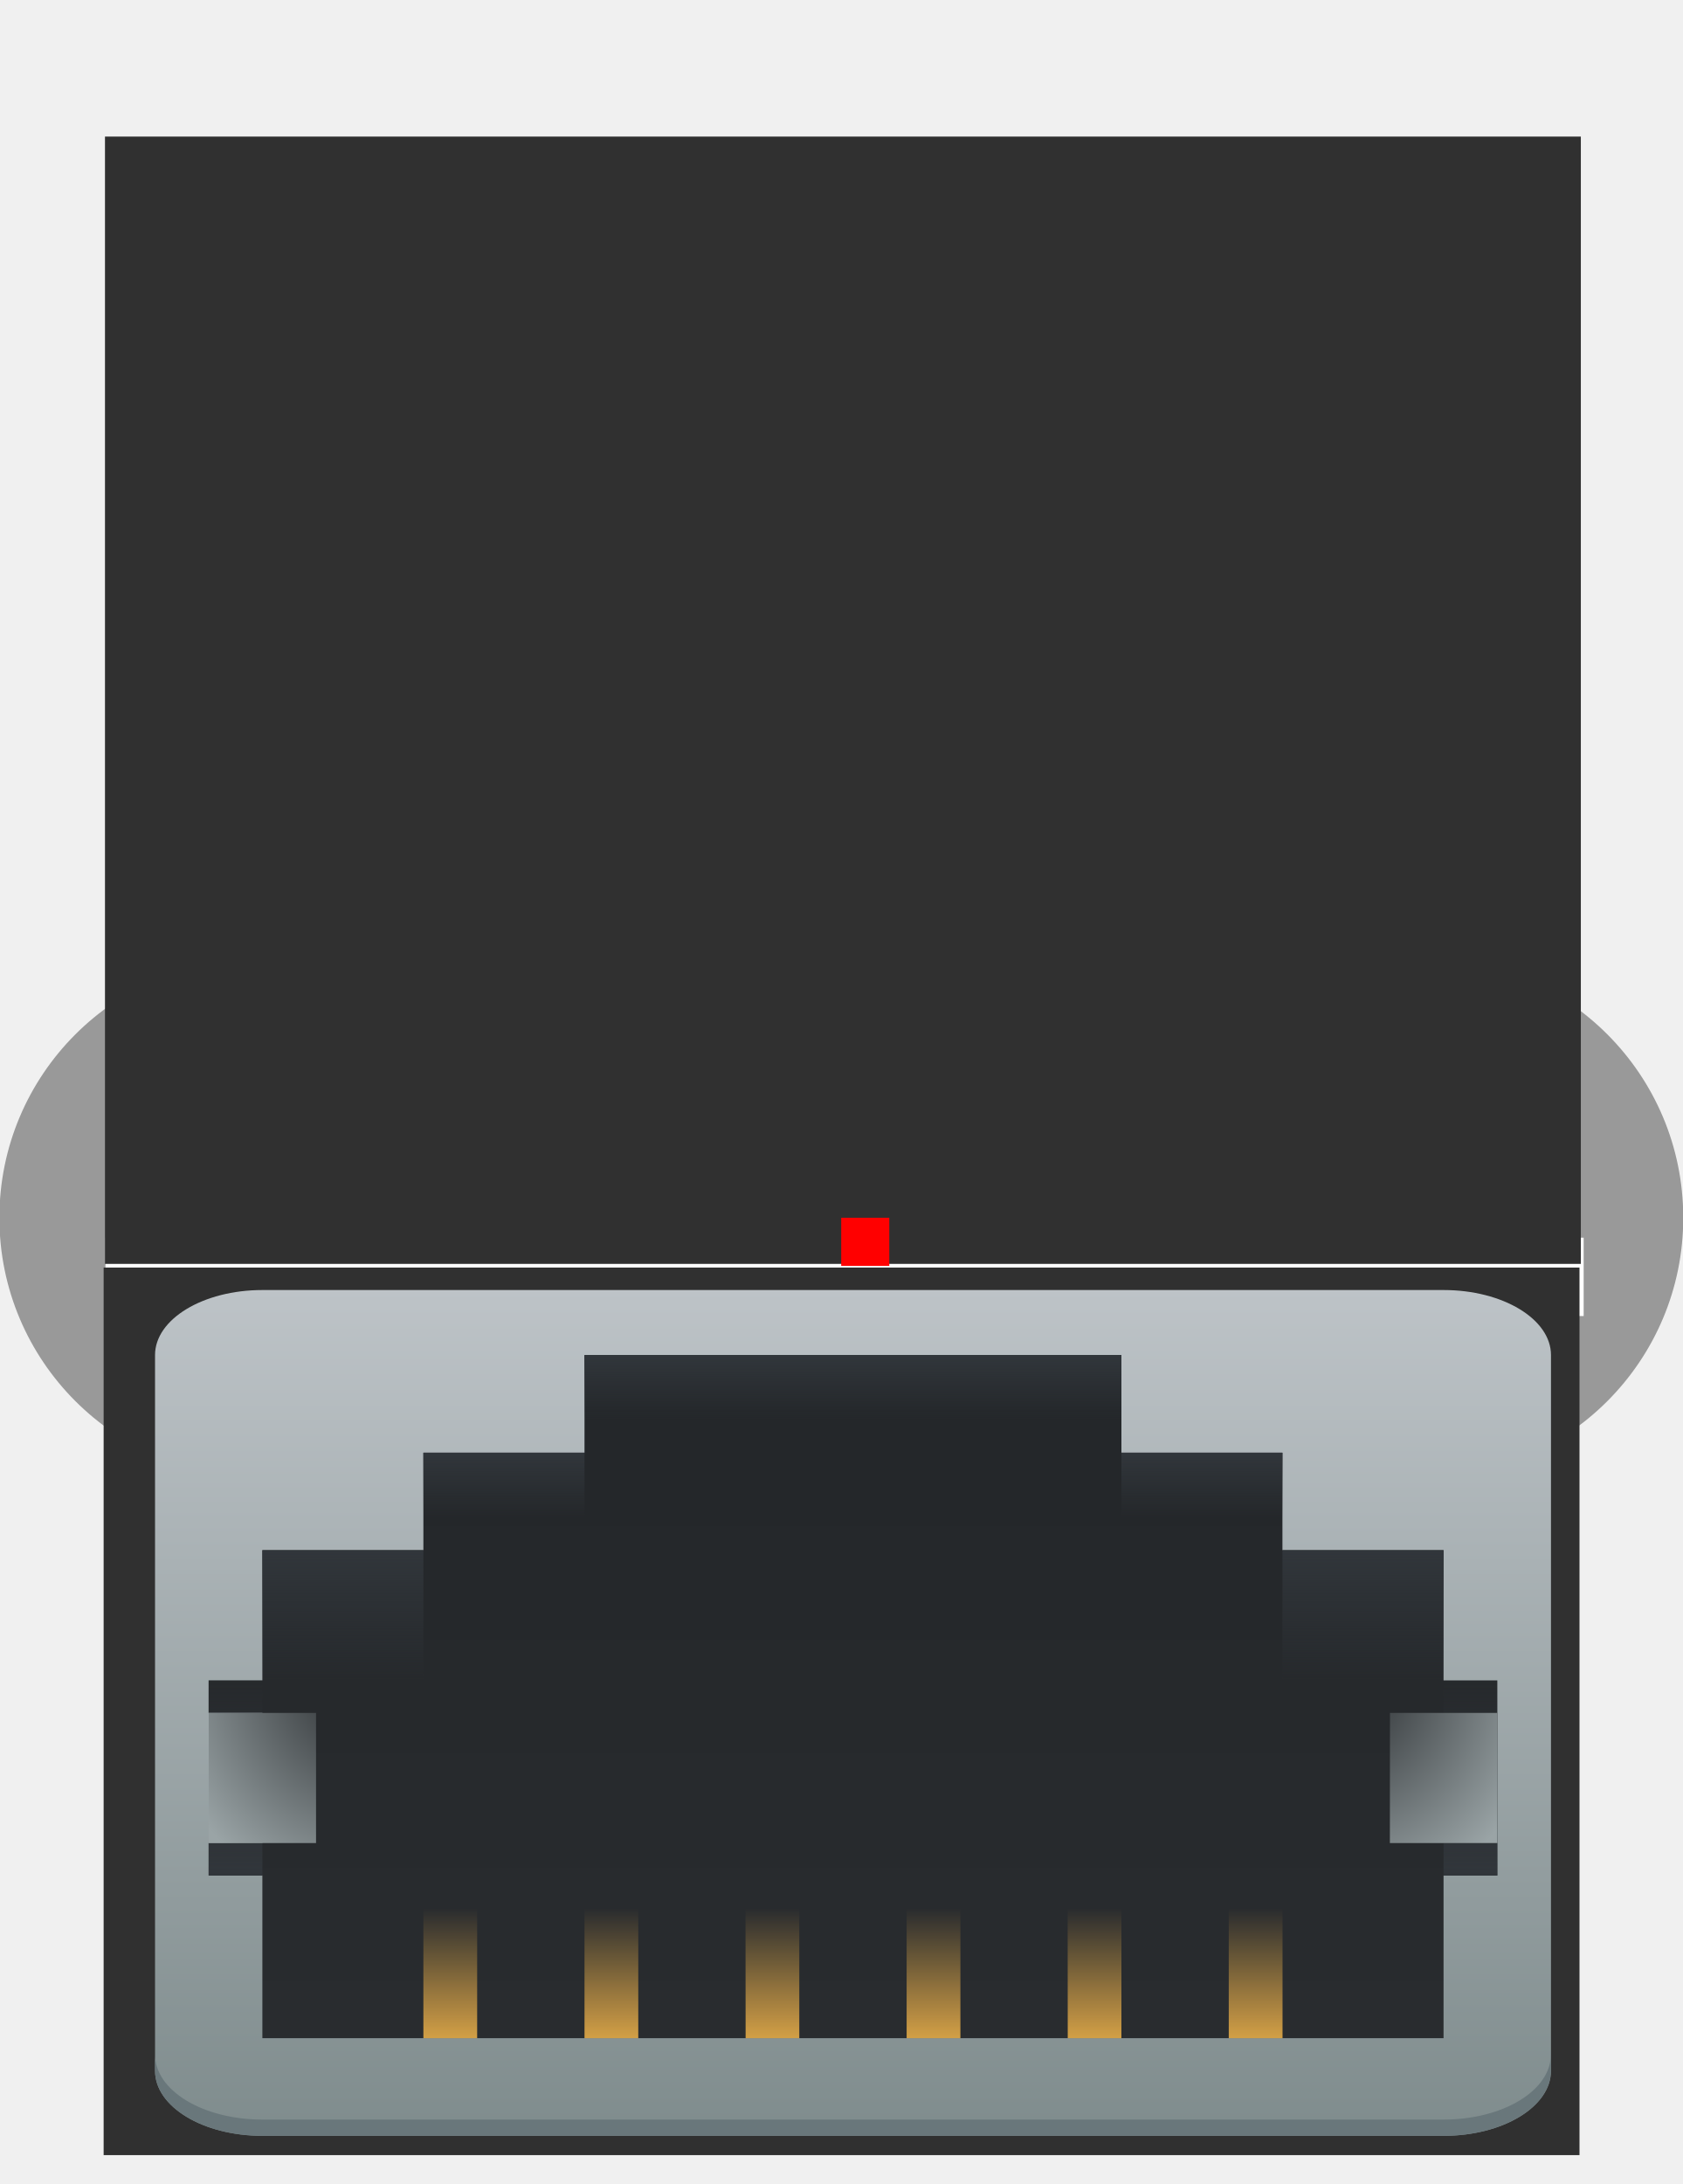
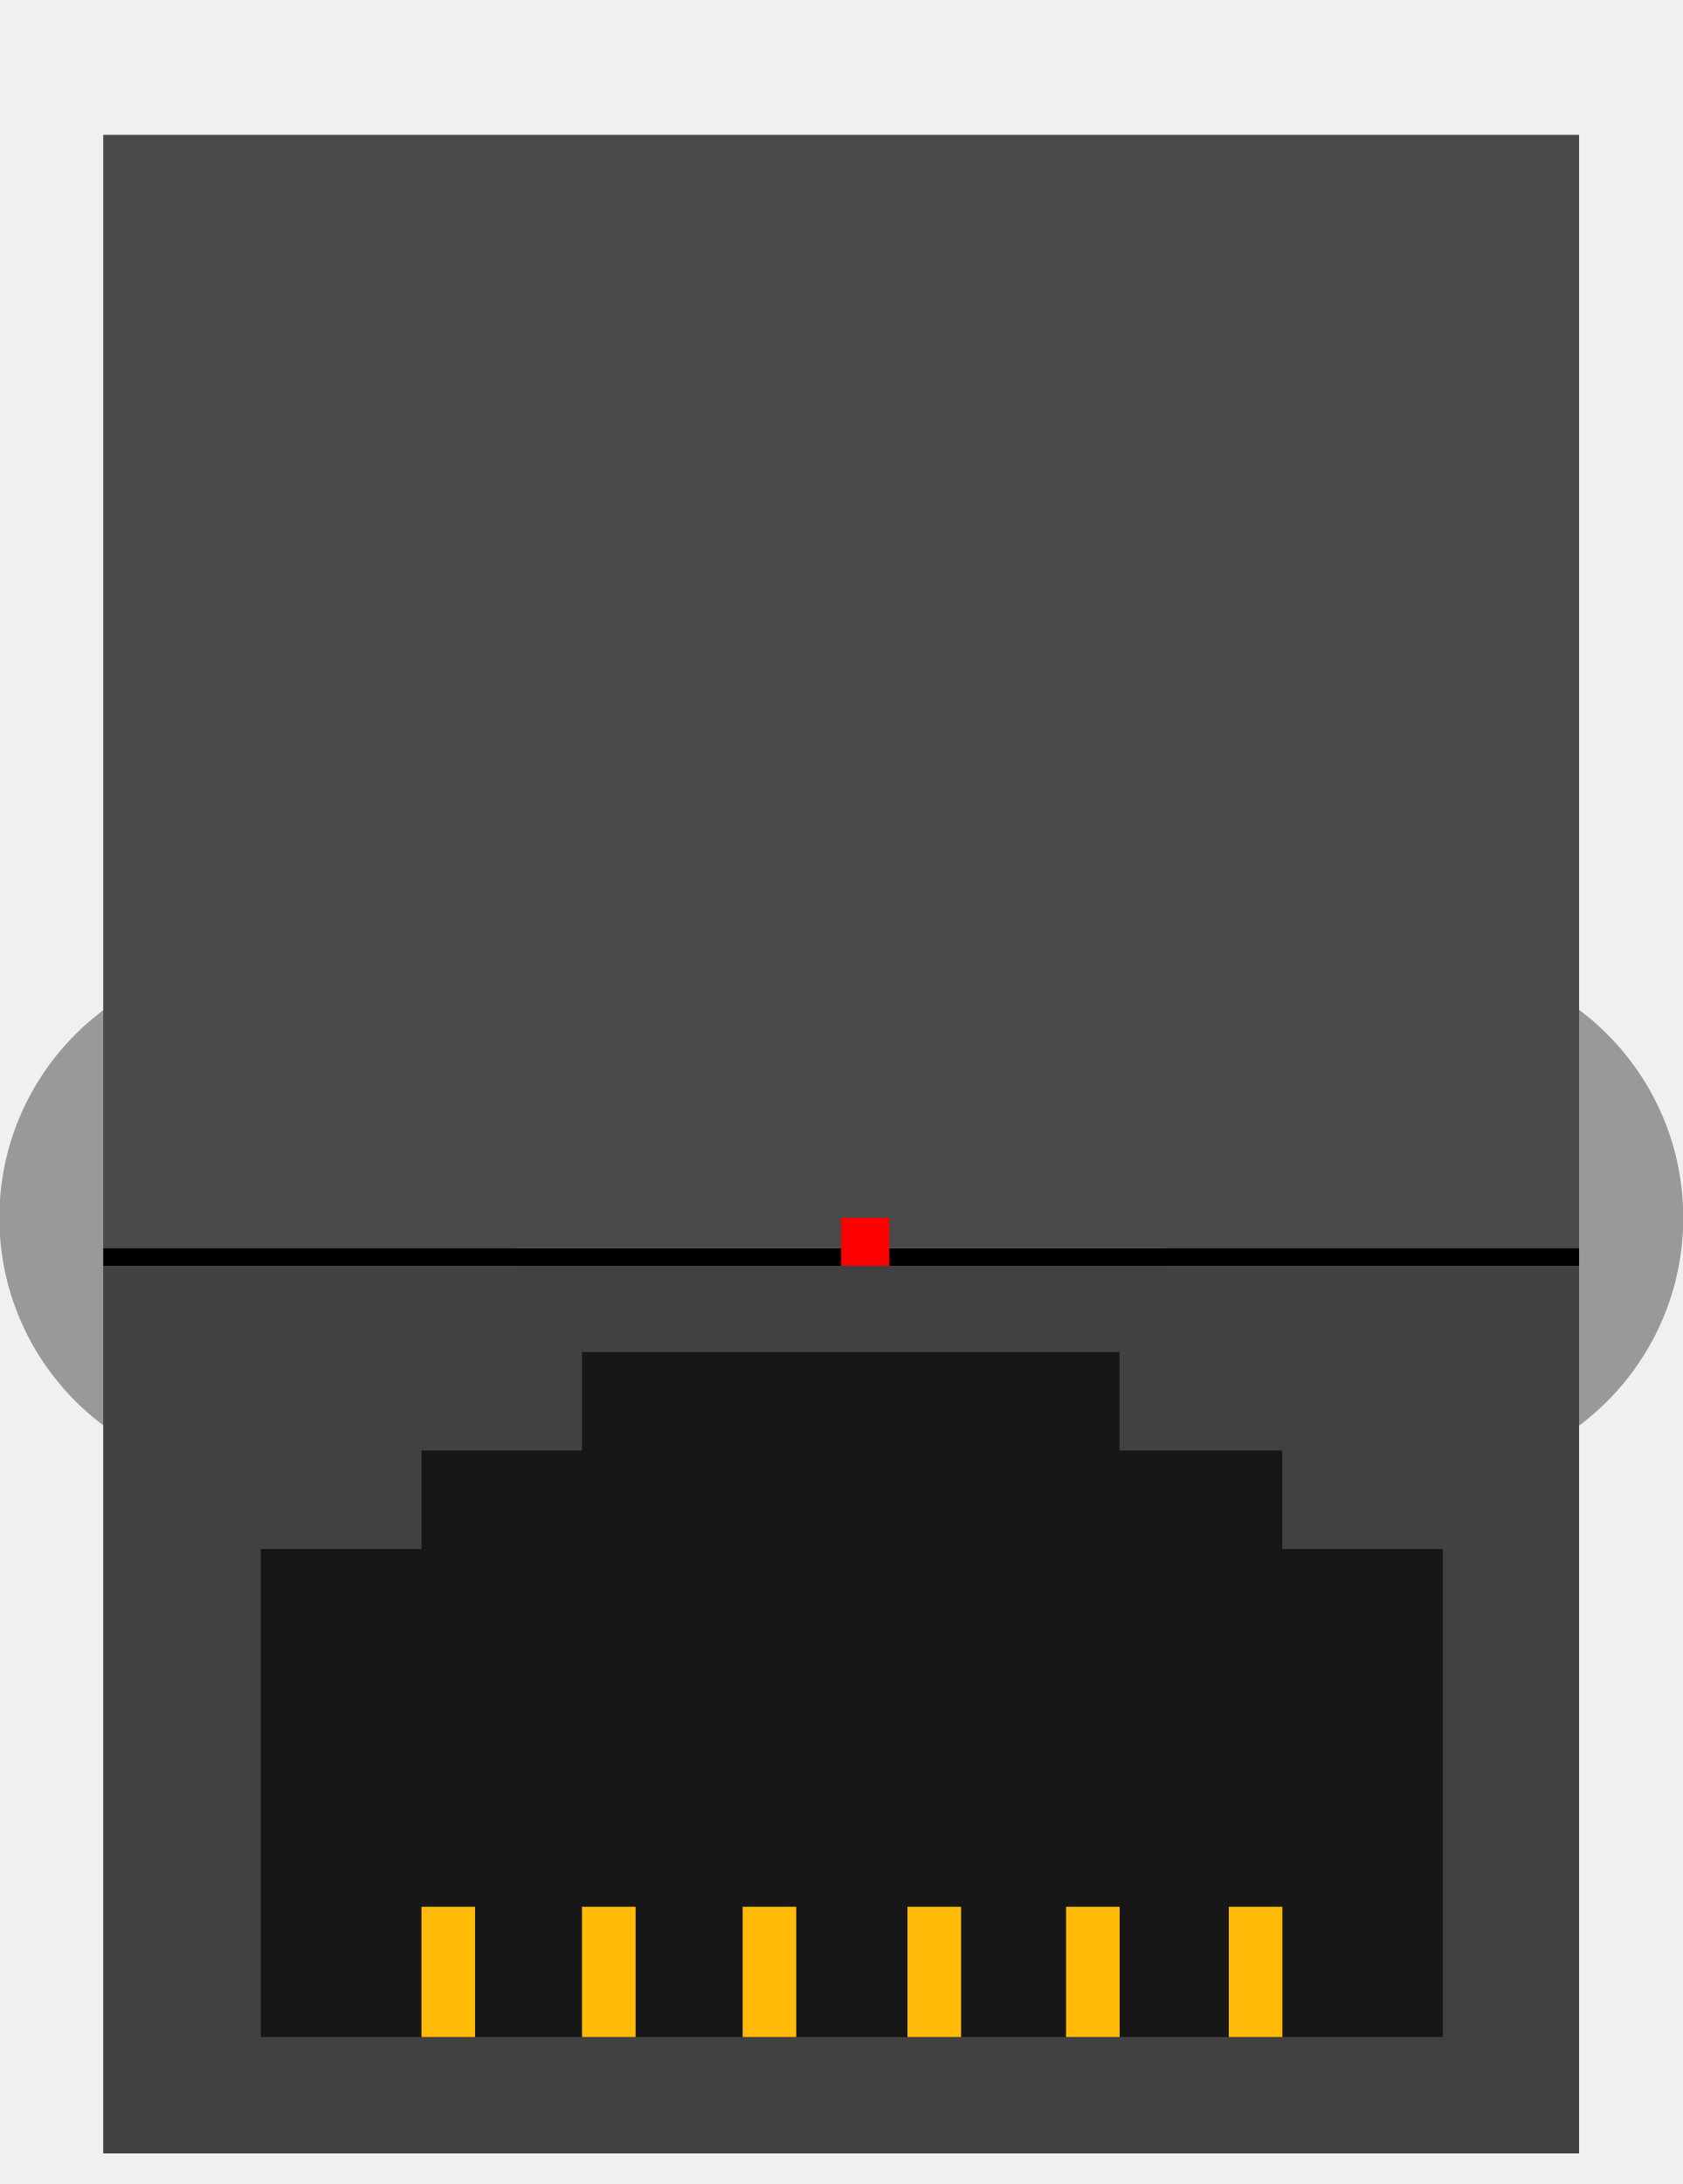
- <svg xmlns="http://www.w3.org/2000/svg" xmlns:xlink="http://www.w3.org/1999/xlink" version="1.1" width="13.75mm" height="17.845mm" viewBox="-6.875 -9.95 13.75 17.845" id="svg262">
-   <defs id="defs266">
-     <linearGradient id="c" gradientUnits="userSpaceOnUse" x2="0" y1="15.346" y2="1.588">
-       <stop offset="0" stop-color="#7f8c8d" id="stop1049" />
-       <stop offset="1" stop-color="#bdc3c7" id="stop1051" />
-     </linearGradient>
-     <linearGradient id="d" gradientTransform="matrix(0.52916,0,0,-0.52916,0,16.934)" gradientUnits="userSpaceOnUse" x1="16.001" x2="16.001" y1="27.001" y2="6">
-       <stop offset="0" stop-color="#232629" id="stop1064" />
-       <stop offset="1" stop-color="#292c2f" id="stop1066" />
-     </linearGradient>
-     <linearGradient id="e" gradientTransform="matrix(2,0,0,-3.9999,-1.588,1176.328)" gradientUnits="userSpaceOnUse" x1="4.234" x2="4.234" y1="290.65" y2="291.179">
-       <stop offset="0" stop-color="#fdbc4b" stop-opacity=".8" id="stop1069" />
-       <stop offset="1" stop-color="#fdbc4b" stop-opacity="0" id="stop1071" />
-     </linearGradient>
-     <linearGradient id="f" gradientTransform="matrix(2.5,0,0,-2,-2.116,592.94)" gradientUnits="userSpaceOnUse" x1="4.233" x2="4.233" xlink:href="#a" y1="295.147" y2="294.618" />
-     <linearGradient id="a">
-       <stop offset="0" stop-color="#31363b" id="stop1059" />
-       <stop offset="1" stop-color="#31363b" stop-opacity="0" id="stop1061" />
-     </linearGradient>
-     <linearGradient id="g" gradientTransform="matrix(0.75,0,0,-2,1.852,594.53)" gradientUnits="userSpaceOnUse" x1="4.587" x2="4.587" xlink:href="#a" y1="295.148" y2="294.619" />
-     <linearGradient id="h" gradientTransform="matrix(0.75,0,0,-2,8.732,594.53)" gradientUnits="userSpaceOnUse" x1="3.88" x2="3.88" xlink:href="#a" y1="295.148" y2="294.619" />
-     <linearGradient id="i" gradientTransform="matrix(0.25,0,0,4.00002,13.494,-1170.546)" gradientUnits="userSpaceOnUse" x1="7.41" x2="7.41" xlink:href="#a" y1="295.413" y2="294.619" />
-     <linearGradient id="j" gradientTransform="matrix(0.25,0,0,4.00002,1.322,-1170.546)" gradientUnits="userSpaceOnUse" x1="1.062" x2="1.062" xlink:href="#a" y1="295.413" y2="294.619" />
-     <linearGradient id="k" gradientTransform="matrix(0.75,0,0,-3.33334,0.264,990)" gradientUnits="userSpaceOnUse" x1="4.587" x2="4.587" xlink:href="#a" y1="295.253" y2="294.618" />
-     <linearGradient id="l" gradientTransform="matrix(0.75,0,0,-3.33334,10.32,990)" gradientUnits="userSpaceOnUse" x1="3.88" x2="3.88" xlink:href="#a" y1="295.253" y2="294.618" />
-     <radialGradient id="m" cx="-1.147" cy="-291.923" gradientTransform="matrix(-7.98774,5e-5,-1e-4,-13.97843,-5.48,-4072.682)" gradientUnits="userSpaceOnUse" r="0.265" xlink:href="#b" />
-     <linearGradient id="b">
-       <stop offset="0" stop-color="#232629" id="stop1054" />
-       <stop offset="1" stop-color="#9aa4a6" id="stop1056" />
-     </linearGradient>
-     <radialGradient id="n" cx="-1.146" cy="-291.923" gradientTransform="matrix(7.98773,-1.5e-4,-2.6e-4,-13.97948,22.31,-4072.986)" gradientUnits="userSpaceOnUse" r="0.265" xlink:href="#b" />
-   </defs>
+ <svg xmlns="http://www.w3.org/2000/svg" version="1.1" width="13.75mm" height="17.845mm" viewBox="-6.875 -9.95 13.75 17.845" id="svg262">
+   <defs id="defs266" />
  <g id="KiCAD footprint top">
    <g id="substrate-copper" style="fill:#999999;stroke:#666666;fill-opacity:1">
      <g style="fill-opacity:1;stroke-opacity:1;stroke-linecap:round;stroke-linejoin:round;fill:#999999" transform="translate(0 0) scale(1 1)" id="g6" />
      <g style="fill-opacity:1;stroke-width:0;stroke-opacity:1;stroke-linecap:round;stroke-linejoin:round;fill:#999999" id="g50">
        <g id="g8" style="fill:#999999;fill-opacity:1" />
        <g style="fill-opacity:1;stroke-width:0;stroke-opacity:1;stroke-linecap:round;stroke-linejoin:round;fill:#999999" id="g10" />
        <g style="fill-opacity:1;stroke-width:0;stroke-opacity:1;stroke-linecap:round;stroke-linejoin:round;fill:#999999" id="g16">
          <path style="fill-opacity:1;stroke-width:0;stroke-opacity:1;stroke-linecap:round;stroke-linejoin:round;fill-rule:evenodd;fill:#999999" d="M 1.841,-4.381 1.841,-5.779 3.239,-5.779 3.239,-4.381 Z" id="path12" />
          <circle cx="1.524" cy="-3.05" r="0.699" id="circle14" style="fill:#999999;fill-opacity:1" />
        </g>
        <g style="fill-opacity:1;stroke-width:0.021;stroke-opacity:1;stroke-linecap:round;stroke-linejoin:round;fill:#999999" id="g18" />
        <g style="fill-opacity:1;stroke-width:0;stroke-opacity:1;stroke-linecap:round;stroke-linejoin:round;fill:#999999" id="g22">
          <circle cx="0.508" cy="-5.08" r="0.699" id="circle20" style="fill:#999999;fill-opacity:1" />
        </g>
        <g style="fill-opacity:1;stroke-width:0.021;stroke-opacity:1;stroke-linecap:round;stroke-linejoin:round;fill:#999999" id="g24" />
        <g style="fill-opacity:1;stroke-width:0;stroke-opacity:1;stroke-linecap:round;stroke-linejoin:round;fill:#999999" id="g28">
          <circle cx="-0.508" cy="-3.048" r="0.699" id="circle26" style="fill:#999999;fill-opacity:1" />
        </g>
        <g style="fill-opacity:1;stroke-width:0.021;stroke-opacity:1;stroke-linecap:round;stroke-linejoin:round;fill:#999999" id="g30" />
        <g style="fill-opacity:1;stroke-width:0;stroke-opacity:1;stroke-linecap:round;stroke-linejoin:round;fill:#999999" id="g34">
          <circle cx="-1.524" cy="-5.08" r="0.699" id="circle32" style="fill:#999999;fill-opacity:1" />
        </g>
        <g style="fill-opacity:1;stroke-width:0.021;stroke-opacity:1;stroke-linecap:round;stroke-linejoin:round;fill:#999999" id="g36" />
        <g style="fill-opacity:1;stroke-width:0;stroke-opacity:1;stroke-linecap:round;stroke-linejoin:round;fill:#999999" id="g40">
          <circle cx="-2.54" cy="-3.05" r="0.699" id="circle38" style="fill:#999999;fill-opacity:1" />
        </g>
        <g style="fill-opacity:1;stroke-width:0.021;stroke-opacity:1;stroke-linecap:round;stroke-linejoin:round;fill:#999999" id="g42" />
        <g id="g44" style="fill:#999999;fill-opacity:1" />
        <g id="g46" style="fill:#999999;fill-opacity:1" />
        <g id="g48" style="fill:#999999;fill-opacity:1" />
      </g>
      <g style="fill-opacity:1;stroke-width:0.021;stroke-opacity:1;stroke-linecap:round;stroke-linejoin:round;fill:#999999" id="g52" />
      <g style="fill-opacity:1;stroke-width:0;stroke-opacity:1;stroke-linecap:round;stroke-linejoin:round;fill:#999999" id="g56">
        <circle cx="-4.762" cy="0" id="circle54" r="2.118" style="stroke-width:0;fill:#999999;fill-opacity:1" />
      </g>
      <g style="fill-opacity:1;stroke-width:0.021;stroke-opacity:1;stroke-linecap:round;stroke-linejoin:round;fill:#999999" id="g58" />
      <g style="fill-opacity:1;stroke-width:0;stroke-opacity:1;stroke-linecap:round;stroke-linejoin:round;fill:#999999" id="g62">
        <circle cx="4.762" cy="7.1054274e-15" r="2.12" id="circle60" style="stroke-width:0;fill:#999999;fill-opacity:1" />
      </g>
      <g style="fill-opacity:1;stroke-width:0.021;stroke-opacity:1;stroke-linecap:round;stroke-linejoin:round;fill:#999999" id="g64" />
      <g style="fill-opacity:1;stroke-width:0;stroke-opacity:1;stroke-linecap:round;stroke-linejoin:round;fill:#999999" id="g68">
        <circle cx="2.54" cy="-5.08" r="0.175" id="circle66" style="fill:#999999;fill-opacity:1" />
      </g>
      <g style="fill-opacity:1;stroke-width:0.021;stroke-opacity:1;stroke-linecap:round;stroke-linejoin:round;fill:#999999" id="g70" />
      <g style="fill-opacity:1;stroke-width:0;stroke-opacity:1;stroke-linecap:round;stroke-linejoin:round;fill:#999999" id="g74">
        <circle cx="1.524" cy="-3.05" r="0.175" id="circle72" style="fill:#999999;fill-opacity:1" />
      </g>
      <g style="fill-opacity:1;stroke-width:0.021;stroke-opacity:1;stroke-linecap:round;stroke-linejoin:round;fill:#999999" id="g76" />
      <g style="fill-opacity:1;stroke-width:0;stroke-opacity:1;stroke-linecap:round;stroke-linejoin:round;fill:#999999" id="g80">
        <circle cx="0.508" cy="-5.08" r="0.175" id="circle78" style="fill:#999999;fill-opacity:1" />
      </g>
      <g style="fill-opacity:1;stroke-width:0.021;stroke-opacity:1;stroke-linecap:round;stroke-linejoin:round;fill:#999999" id="g82" />
      <g style="fill-opacity:1;stroke-width:0;stroke-opacity:1;stroke-linecap:round;stroke-linejoin:round;fill:#999999" id="g86">
        <circle cx="-0.508" cy="-3.048" r="0.175" id="circle84" style="fill:#999999;fill-opacity:1" />
      </g>
      <g style="fill-opacity:1;stroke-width:0.021;stroke-opacity:1;stroke-linecap:round;stroke-linejoin:round;fill:#999999" id="g88" />
      <g style="fill-opacity:1;stroke-width:0;stroke-opacity:1;stroke-linecap:round;stroke-linejoin:round;fill:#999999" id="g92">
        <circle cx="-1.524" cy="-5.08" r="0.175" id="circle90" style="fill:#999999;fill-opacity:1" />
      </g>
      <g style="fill-opacity:1;stroke-width:0.021;stroke-opacity:1;stroke-linecap:round;stroke-linejoin:round;fill:#999999" id="g94" />
      <g style="fill-opacity:1;stroke-width:0;stroke-opacity:1;stroke-linecap:round;stroke-linejoin:round;fill:#999999" id="g98">
        <circle cx="-2.54" cy="-3.05" r="0.175" id="circle96" style="fill:#999999;fill-opacity:1" />
      </g>
      <g style="fill-opacity:1;stroke-width:0.021;stroke-opacity:1;stroke-linecap:round;stroke-linejoin:round;fill:#999999" id="g100" />
      <g style="fill-opacity:1;stroke-width:0.021;stroke-opacity:1;stroke-linecap:round;stroke-linejoin:round;fill:#999999" id="g102" />
    </g>
  </g>
-   <g id="g7011" style="display:inline">
-     <rect style="fill:#ffffff;fill-opacity:1;stroke:none;stroke-width:0.097;stroke-dasharray:none" id="rect6469" width="12.081" height="0.64" x="-6.013" y="0.163" />
-     <rect style="fill:#303030;fill-opacity:1;stroke:none;stroke-width:0.067;stroke-dasharray:none" id="rect2070" width="12.062" height="7.252" x="-6.028" y="0.407" ry="0" />
-     <rect style="fill:#303030;fill-opacity:1;stroke:none;stroke-width:0.075;stroke-dasharray:none" id="rect2070-3" width="12.062" height="9.211" x="-6.017" y="-8.834" ry="0" />
-     <g id="g1611" transform="matrix(0.8292,0,0,0.5022966,-6.92473,-0.2070635)">
-       <rect fill="url(#c)" height="13.759" rx="1.058" width="13.759" x="1.588" y="1.588" id="rect1083" style="fill:url(#c)" />
-       <g stroke-width="2" id="g1107">
-         <path d="M 5.821,2.646 V 4.234 H 4.233 V 5.82 H 2.646 v 2.117 h -0.53 v 0.529 h 0.53 v 2.117 h -0.53 v 0.529 h 0.53 v 2.646 h 11.642 v -2.646 h 0.53 V 7.938 h -0.53 V 5.82 H 12.7 V 4.234 H 11.113 V 2.646 Z" fill="url(#d)" id="path1085" style="fill:url(#d)" />
-         <path d="m 4.233,13.759 h 0.53 v -2.117 h -0.53 z m 1.588,0 h 0.53 v -2.117 h -0.53 z m 6.35,0 h 0.53 v -2.117 h -0.53 z m -1.587,0 h 0.529 v -2.117 h -0.53 z m -1.588,0 h 0.53 v -2.117 h -0.53 z m -1.587,0 h 0.529 v -2.117 h -0.53 z" fill="url(#e)" id="path1087" style="fill:url(#e)" />
-         <path d="m 5.821,3.704 h 5.292 V 2.646 H 5.82 Z" fill="url(#f)" id="path1089" style="fill:url(#f)" />
-         <path d="M 4.233,5.292 H 5.821 V 4.234 H 4.233 Z" fill="url(#g)" id="path1091" style="fill:url(#g)" />
-         <path d="M 11.113,5.292 H 12.7 V 4.234 h -1.587 z" fill="url(#h)" id="path1093" style="fill:url(#h)" />
-         <path d="m 14.288,7.938 v 0.529 h 0.53 v -0.53 z m 0,2.646 v 0.529 h 0.53 v -0.53 z" fill="url(#i)" id="path1095" style="fill:url(#i)" />
-         <path d="m 2.117,7.938 v 0.529 h 0.529 v -0.53 z m 0,2.646 v 0.529 h 0.529 v -0.53 z" fill="url(#j)" id="path1097" style="fill:url(#j)" />
-         <path d="M 2.646,7.938 H 4.233 V 5.82 H 2.646 Z" fill="url(#k)" id="path1099" style="fill:url(#k)" />
-         <path d="m 12.7,7.938 h 1.588 V 5.82 H 12.7 Z" fill="url(#l)" id="path1101" style="fill:url(#l)" />
-         <path d="M 3.175,10.584 H 2.117 V 8.467 h 1.058 z" fill="url(#m)" id="path1103" style="fill:url(#m)" />
-         <path d="m 13.759,10.584 h 1.058 V 8.467 H 13.76 Z" fill="url(#n)" id="path1105" style="fill:url(#n)" />
-       </g>
-       <path d="m 1.588,14.023 v 0.265 c 0,0.586 0.472,1.058 1.058,1.058 h 11.642 c 0.586,0 1.058,-0.472 1.058,-1.058 v -0.265 c 0,0.587 -0.472,1.059 -1.058,1.059 H 2.646 A 1.056,1.056 0 0 1 1.588,14.023 Z" fill="#69777b" id="path1109" />
-     </g>
+   <g id="g7011" style="display:inline" transform="translate(-0.00329924,-0.01411146)">
+     <rect style="fill:#000000;fill-opacity:1;stroke:none;stroke-width:0.046;stroke-dasharray:none" id="rect6469" width="12.062" height="0.147" x="-6.028" y="0.26" />
+     <rect style="fill:#414141;fill-opacity:1;stroke:none;stroke-width:0.067;stroke-dasharray:none" id="rect2070" width="12.062" height="7.252" x="-6.028" y="0.407" ry="0" />
+     <rect style="fill:#494949;fill-opacity:1;stroke:none;stroke-width:0.075;stroke-dasharray:none" id="rect2070-3" width="12.062" height="9.095" x="-6.028" y="-8.834" ry="0" />
+     <path style="fill:#171717;fill-opacity:1;stroke-width:0.1" d="M -4.74,6.708 H 4.921 V 2.721 H 3.608 V 1.916 H 2.278 V 1.111 h -4.393 l -3e-7,0.805 H -3.427 V 2.721 h -1.313 z" id="path12975" />
+     <rect style="fill:#ffbb08;fill-opacity:1;stroke-width:0.1" id="rect13945" width="0.438" height="1.064" x="-3.427" y="5.644" />
+     <rect style="display:inline;fill:#ffbb08;fill-opacity:1;stroke-width:0.1" id="rect13945-3" width="0.438" height="1.064" x="-2.115" y="5.644" />
+     <rect style="display:inline;fill:#ffbb08;fill-opacity:1;stroke-width:0.1" id="rect13945-3-6" width="0.438" height="1.064" x="-0.802" y="5.644" />
+     <rect style="display:inline;fill:#ffbb08;fill-opacity:1;stroke-width:0.1" id="rect13945-3-7" width="0.438" height="1.064" x="0.545" y="5.644" />
+     <rect style="display:inline;fill:#ffbb08;fill-opacity:1;stroke-width:0.1" id="rect13945-3-5" width="0.438" height="1.064" x="1.841" y="5.644" />
+     <rect style="display:inline;fill:#ffbb08;fill-opacity:1;stroke-width:0.1" id="rect13945-3-3" width="0.438" height="1.064" x="3.171" y="5.644" />
  </g>
  <rect id="origin" fill="red" width="0.393" height="0.393" x="0" y="0" />
</svg>
